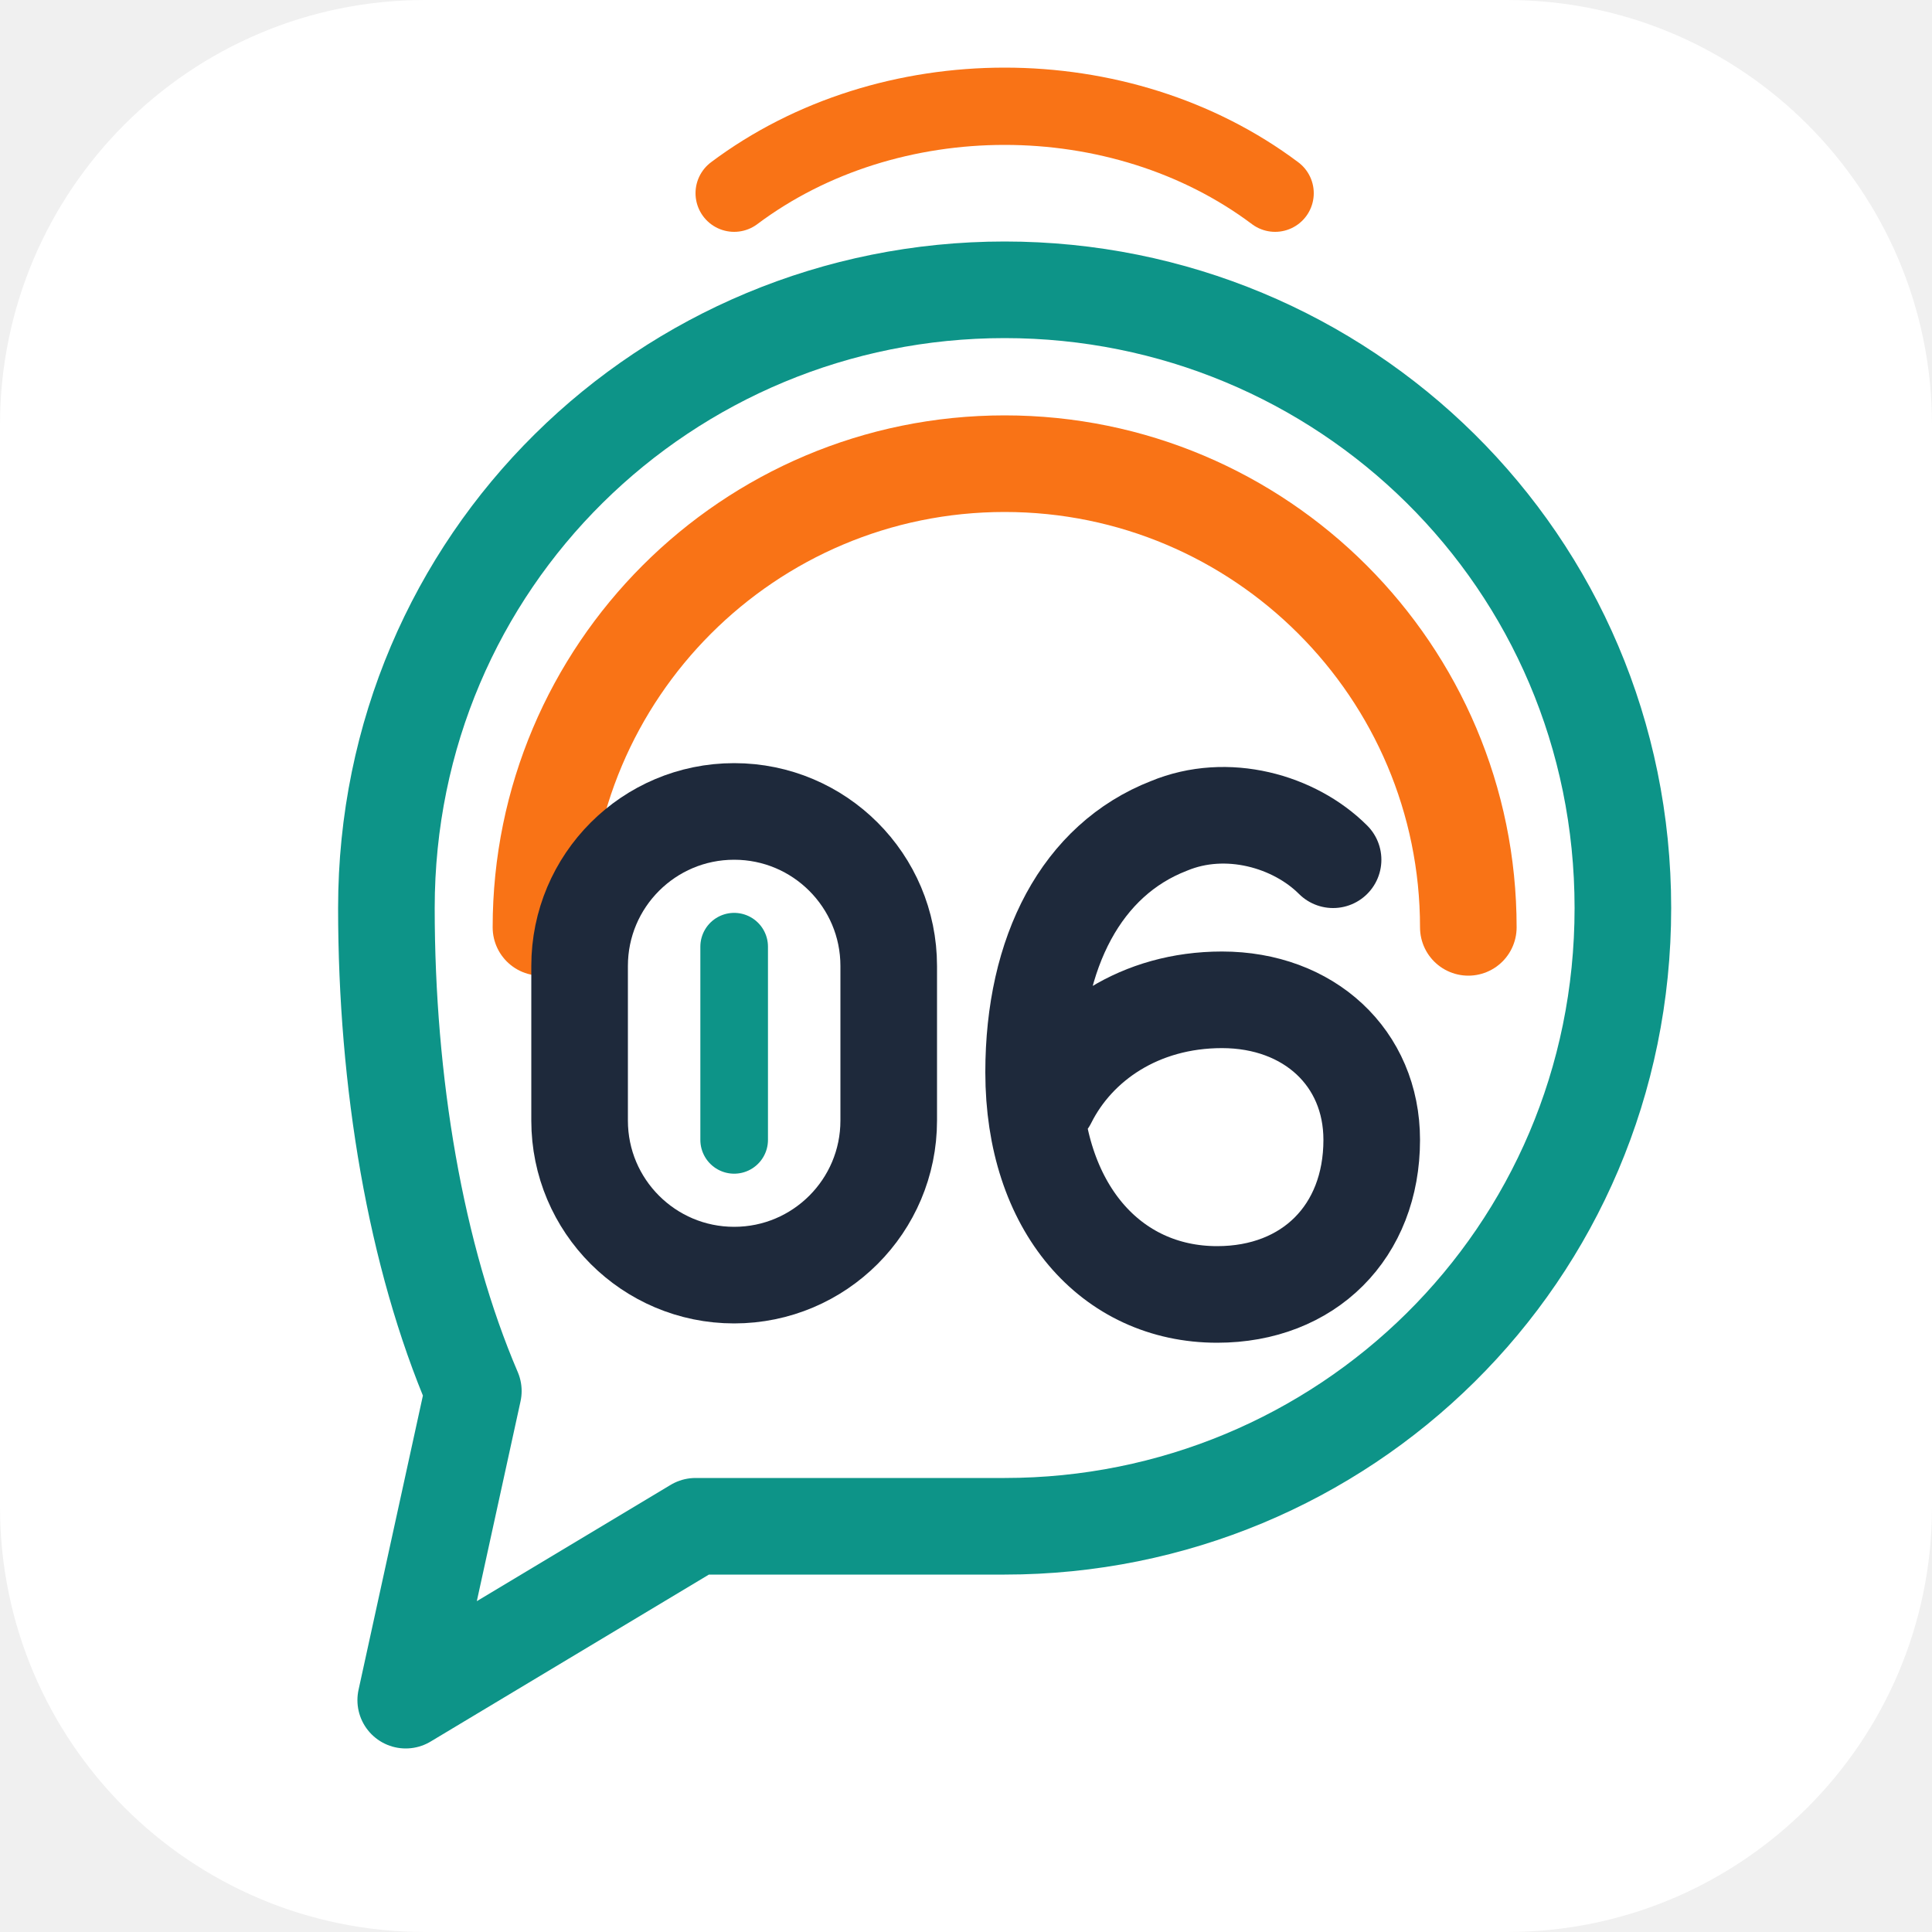
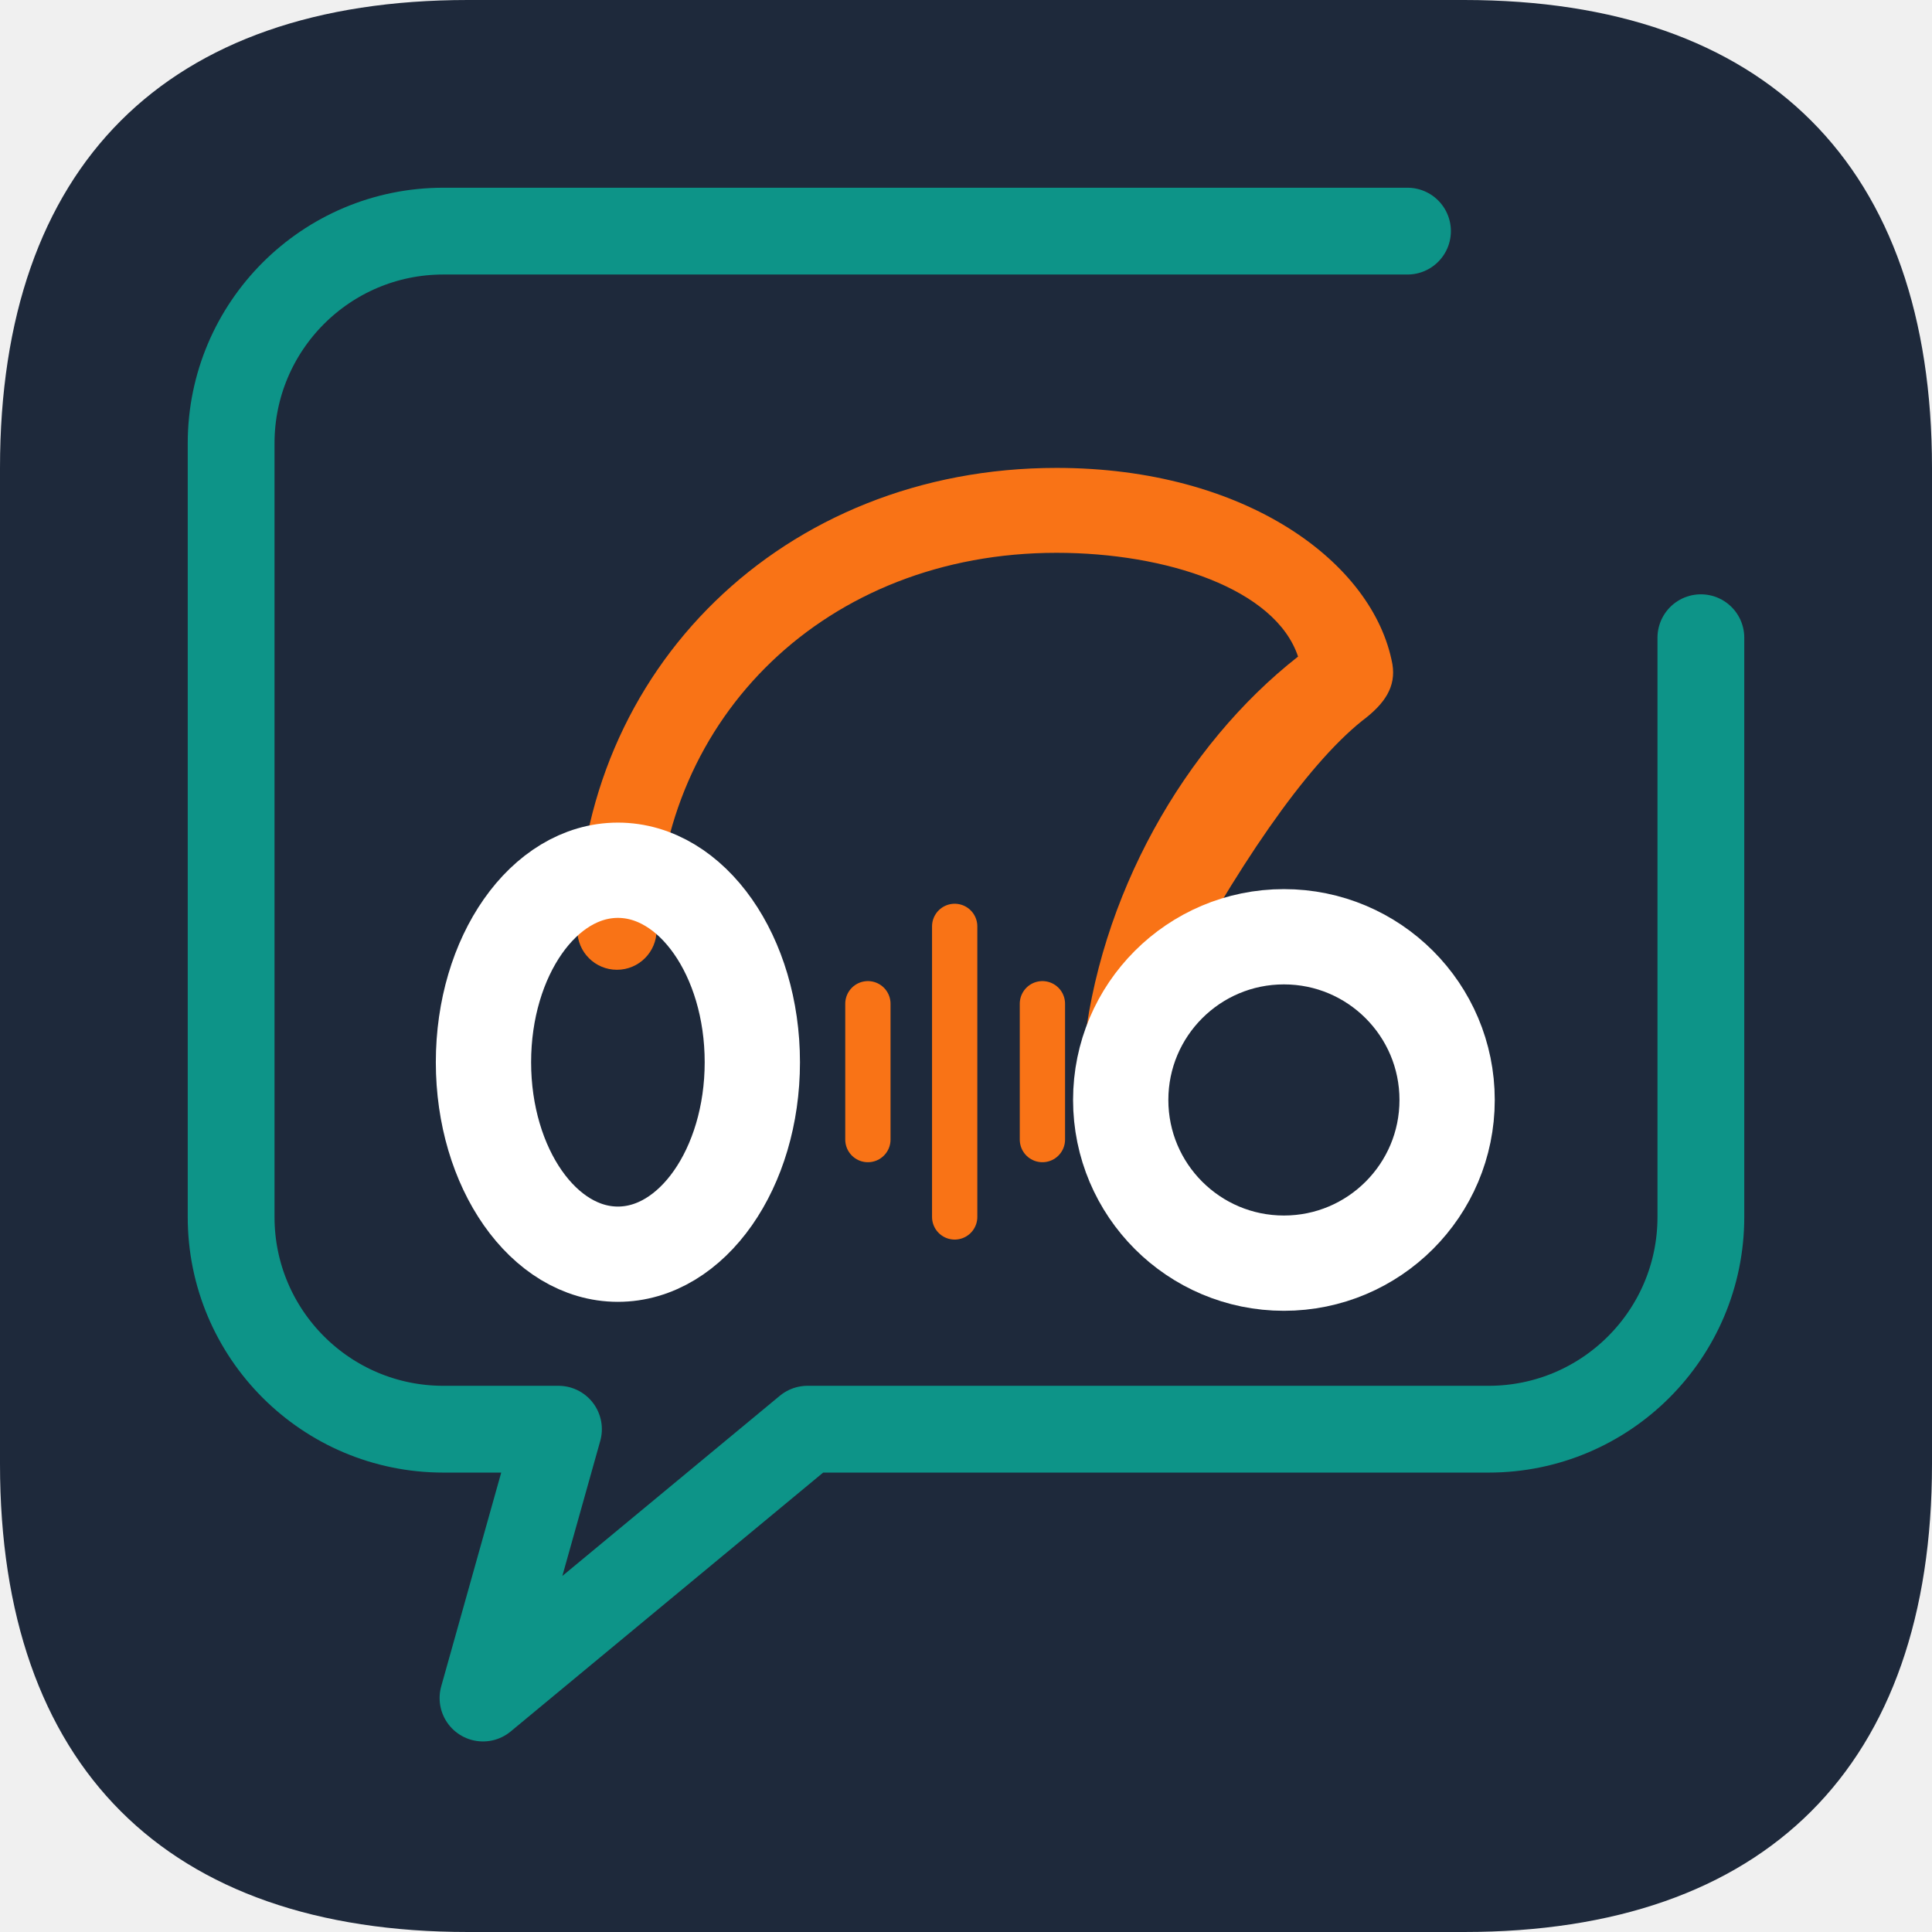
- <svg xmlns="http://www.w3.org/2000/svg" viewBox="0 0 200 200" fill="none">
-   <rect width="200" height="200" rx="44" fill="#FFFFFF" />
-   <path d="M40 94C40 58 69 30 104 30C139 30 168 58 168 94C168 130 139 158 104 158H72L42 176L49 144C43 130 40 112 40 94Z" stroke="#0D9488" stroke-width="10" stroke-linecap="round" stroke-linejoin="round" />
-   <path d="M76 20C84 14 94 11 104 11C114 11 124 14 132 20" stroke="#F97316" stroke-width="8" stroke-linecap="round" />
-   <path d="M56 96C56 69.5 77.5 48 104 48C130.5 48 152 69.5 152 96" stroke="#F97316" stroke-width="10" stroke-linecap="round" />
-   <rect x="60" y="84" width="32" height="48" rx="16" stroke="#1E293B" stroke-width="10" />
-   <path d="M76 98V118" stroke="#0D9488" stroke-width="7" stroke-linecap="round" />
-   <path d="M138 89C134 85 127 83 121 85.5C112 89 107 98.5 107 111C107 125 115 134 126 134C135.5 134 142 127.5 142 118C142 109.5 135.5 103.5 126.5 103.5C118 103.5 111.5 108 108.5 114" stroke="#1E293B" stroke-width="10" stroke-linecap="round" stroke-linejoin="round" />
+ <svg xmlns="http://www.w3.org/2000/svg" viewBox="0 0 1024 1024" fill="none">
+   <path d="M248 0H776C936 0 1024 88 1024 248V776C1024 936 936 1024 776 1024H248C88 1024 0 936 0 776V248C0 88 88 0 248 0Z" fill="#1E293B" />
+   <path d="M746 122.5H235A112.5 112.5 0 0 0 122.5 235V645A112.5 112.5 0 0 0 235 757.5H296L256 900L428 757.5H789A112.5 112.5 0 0 0 901.5 645V338" stroke="#0D9488" stroke-width="46" stroke-linecap="round" stroke-linejoin="round" />
+   <path d="M327 514A21 21 0 0 1 306 493C307 355 415 248 560 248C660 248 728 298 738 352C740 364 734 373 722 382C692 406 655 460 618 530L574 560C582 475 628 395 688 348C676 312 618 293 560 293C438 293 350 380 348 493A21 21 0 0 1 327 514Z" fill="#F97316" />
+   <line x1="460" y1="532" x2="460" y2="604" stroke="#F97316" stroke-width="24" stroke-linecap="round" />
+   <line x1="506" y1="491" x2="506" y2="645" stroke="#F97316" stroke-width="24" stroke-linecap="round" />
+   <line x1="552.5" y1="532" x2="552.5" y2="604" stroke="#F97316" stroke-width="24" stroke-linecap="round" />
+   <ellipse cx="327.5" cy="563" rx="71.25" ry="101.75" stroke="#FFFFFF" stroke-width="50.5" />
+   <circle cx="680.5" cy="583" r="86.5" stroke="#FFFFFF" stroke-width="50.5" />
</svg>
